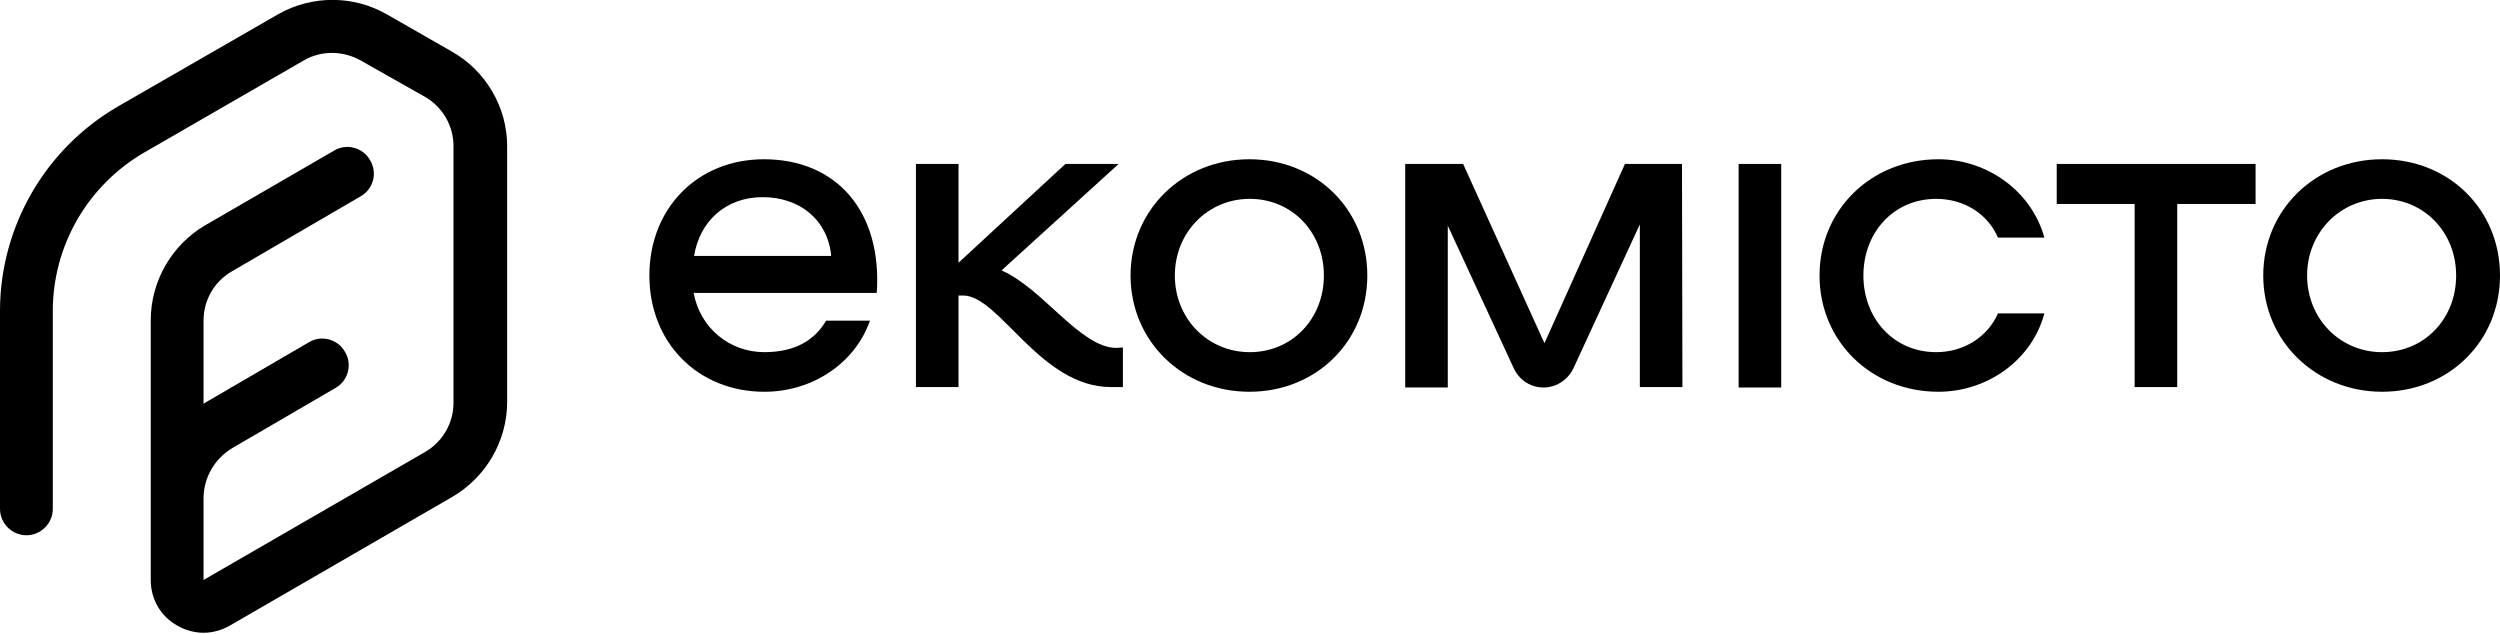
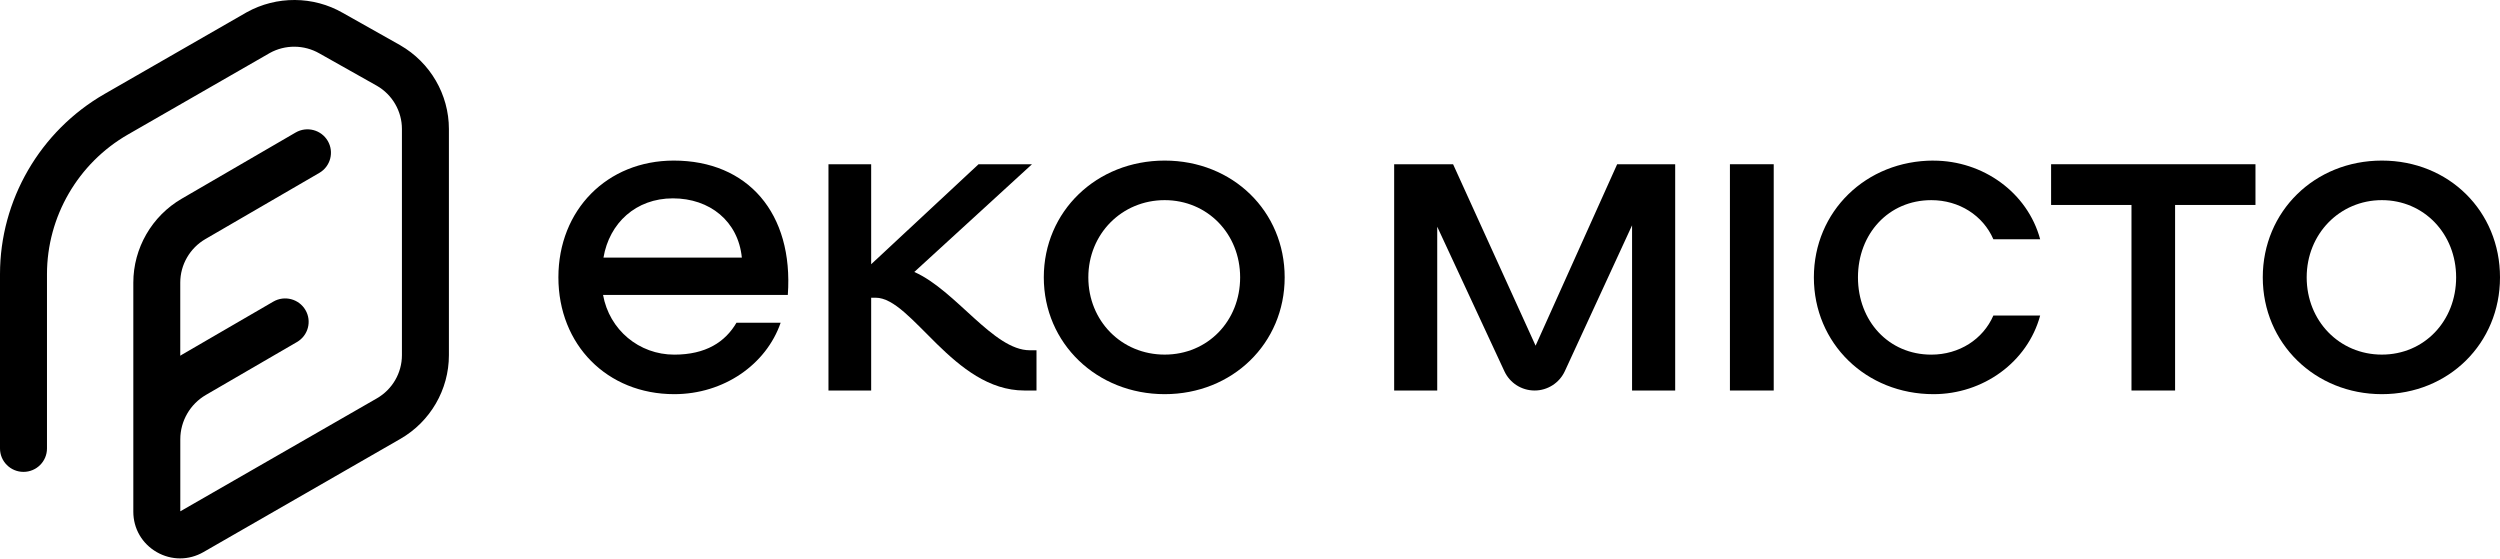
- <svg xmlns="http://www.w3.org/2000/svg" version="1.1" id="Layer_2_00000168079455577364250800000017127789380171152061_" x="0px" y="0px" viewBox="0 0 587.1 148.8" style="enable-background:new 0 0 587.1 148.8;" xml:space="preserve">
-   <g id="_контент">
-     <g>
-       <path d="M106.1,12.1L90.9,3.4c-7.8-4.5-17.5-4.6-25.5-0.1L27.7,25C10.6,34.9,0,53.3,0,73v46.5c0,3.4,2.8,6.2,6.2,6.2    s6.2-2.8,6.2-6.2V73c0-15.3,8.2-29.5,21.5-37.2l37.6-21.7c4.1-2.3,9.1-2.2,13.2,0.1l15.2,8.6c4.1,2.4,6.6,6.8,6.6,11.5v60.3    c0,4.7-2.5,9.1-6.6,11.5l-52.1,30.1V117c0-4.8,2.6-9.3,6.8-11.8l24.2-14.1c3-1.7,4-5.6,2.2-8.5c-1.7-3-5.6-4-8.5-2.2L48.3,94.5    c-0.2,0.1-0.3,0.2-0.5,0.3V75.3c0-4.8,2.5-9.2,6.7-11.6l30.2-17.6c3-1.7,4-5.5,2.2-8.5c-1.7-3-5.6-4-8.5-2.2L48.2,52.9    c-7.9,4.6-12.8,13.2-12.8,22.3v61c0,4.5,2.3,8.5,6.2,10.7c1.9,1.1,4.1,1.7,6.2,1.7s4.3-0.6,6.2-1.7l52.2-30.2    c7.9-4.6,12.9-13.1,12.9-22.3V34.3C119.1,25.2,114.1,16.6,106.1,12.1L106.1,12.1z" />
-       <g>
-         <g>
-           <path d="M395.1,90.9h-10V52.7l-15.6,33.8c-1.3,2.7-4,4.5-7,4.5l0,0c-3,0-5.7-1.7-7-4.5L340,53v38h-10V38.5h13.6l19.1,42.1      l18.9-42.1h13.4L395.1,90.9L395.1,90.9z" />
-           <path d="M418.3,38.5v52.5h-10V38.5H418.3z" />
-           <path d="M455.2,37.4c11.5,0,21.9,7.5,24.9,18.4h-10.9c-2.4-5.6-8-9.1-14.5-9.1c-10,0-17.1,7.9-17.1,18s7.1,18,17.1,18      c6.5,0,12.1-3.6,14.5-9.1h10.9C477.2,84.5,466.8,92,455.2,92c-15.7,0-27.9-11.8-27.9-27.3S439.5,37.4,455.2,37.4L455.2,37.4z" />
-           <path d="M529.7,47.9h-18.4v43h-10v-43H483v-9.4h46.7L529.7,47.9L529.7,47.9z" />
-           <path d="M531.5,64.7c0-15.4,12.2-27.3,27.9-27.3s27.7,11.8,27.7,27.3S575,92,559.4,92S531.5,80.1,531.5,64.7z M576.8,64.7      c0-10.2-7.6-18-17.4-18s-17.6,7.9-17.6,18s7.7,18,17.6,18S576.8,74.9,576.8,64.7z" />
-         </g>
-         <g>
-           <path d="M205.9,68.8h-43c1.5,8.2,8.4,13.9,16.6,13.9c7.3,0,11.9-2.9,14.5-7.4h10.3C200.9,85.1,191,92,179.5,92      c-15.6,0-27-11.5-27-27.3s11.3-27.3,26.9-27.3C196.5,37.4,207.2,49.7,205.9,68.8L205.9,68.8z M163,60.1h32.2      c-0.8-8.5-7.4-13.8-16.1-13.8S164.3,52,163,60.1z" />
-           <path d="M263.7,81.6v9.3h-2.8c-16.6,0-26.2-21.5-34.7-21.5h-1.1v21.5h-10V38.5h10v23.2l25.1-23.2h12.5l-27.5,25      c9.8,4.3,18.5,18.2,27,18.2L263.7,81.6L263.7,81.6z" />
-           <path d="M265.5,64.7c0-15.4,12.2-27.3,27.9-27.3s27.7,11.8,27.7,27.3S309.1,92,293.4,92S265.5,80.1,265.5,64.7z M310.9,64.7      c0-10.2-7.5-18-17.4-18s-17.6,7.9-17.6,18s7.7,18,17.6,18S310.9,74.9,310.9,64.7z" />
-         </g>
-       </g>
-     </g>
-   </g>
+ <svg xmlns="http://www.w3.org/2000/svg" width="1777" height="397" viewBox="0 0 1777 397" fill="none">
+   <path d="M284.456 32.131L243.613 9.133C222.709 -2.873 196.605 -3.087 175.299 8.759L74.263 66.816C28.462 93.15 0 142.215 0 194.855V318.786C0 327.964 7.477 335.408 16.697 335.408C25.916 335.408 33.393 327.964 33.393 318.786V194.855C33.393 154.034 55.449 115.988 90.96 95.604L191.808 37.654C202.689 31.624 216.143 31.704 227.05 37.974L267.894 60.973C278.855 67.269 285.689 79.035 285.689 91.655V252.459C285.689 265.078 278.882 276.818 267.894 283.141L128.158 363.449V312.196C128.158 299.309 135.126 287.25 146.302 280.74L211.104 243.094C219.064 238.478 221.771 228.286 217.107 220.362C212.471 212.438 202.233 209.77 194.274 214.386L129.444 252.032C128.989 252.298 128.56 252.592 128.131 252.859V200.859C128.131 188.185 134.965 176.339 145.98 169.936L226.97 122.898C234.93 118.283 237.61 108.091 232.973 100.166C228.337 92.242 218.099 89.574 210.139 94.19L129.15 141.254C107.924 153.581 94.765 176.419 94.765 200.885V363.769C94.765 375.722 100.983 386.421 111.381 392.424C116.58 395.412 122.289 396.907 127.997 396.907C133.706 396.907 139.414 395.412 144.613 392.424L284.59 311.956C305.869 299.736 319.082 276.951 319.082 252.485V91.682C319.082 67.243 305.869 44.431 284.483 32.158" fill="currentColor" />
+   <path d="M1190.69 277.575H1160.07V160.159L1112.29 263.807C1108.42 272.178 1100.04 277.575 1090.8 277.575C1081.56 277.575 1073.2 272.24 1069.33 263.899L1021.58 161.14V277.575H990.969V116.737H1032.85L1091.5 245.714L1149.48 116.737H1190.72V277.575H1190.69Z" fill="currentColor" />
+   <path d="M1260.76 116.737H1229.63V277.575H1260.76V116.737Z" fill="currentColor" />
+   <path d="M1374.35 114.174C1409.53 114.174 1441.17 136.848 1450.14 170.053H1416.88C1409.53 153.131 1392.58 142.266 1372.77 142.266C1342.37 142.266 1320.64 166.219 1320.64 197.172C1320.64 228.125 1342.37 252.077 1372.77 252.077C1392.58 252.077 1409.53 241.212 1416.88 224.29H1450.14C1441.17 257.495 1409.53 280.169 1374.35 280.169C1326.37 280.169 1289.3 244.103 1289.3 197.172C1289.3 150.24 1326.4 114.143 1374.35 114.143" fill="currentColor" />
+   <path d="M1603.19 145.685H1546.05V277.575H1515.06V145.685H1457.92V116.737H1603.19V145.685Z" fill="currentColor" />
+   <path d="M1608.38 197.156C1608.38 150.233 1645.29 114.143 1693.02 114.143C1740.76 114.143 1777 150.203 1777 197.156C1777 244.11 1740.43 280.169 1693.02 280.169C1645.62 280.169 1608.38 244.11 1608.38 197.156ZM1745.82 197.156C1745.82 166.179 1722.93 142.261 1693.02 142.261C1663.12 142.261 1639.59 166.209 1639.59 197.156C1639.59 228.104 1662.82 252.052 1693.02 252.052C1723.23 252.052 1745.82 228.104 1745.82 197.156Z" fill="currentColor" />
+   <path d="M560.015 209.62H428.642C433.132 234.516 454.269 252.077 479.255 252.077C501.674 252.077 515.45 243.129 523.483 229.403H554.883C544.62 259.078 514.503 280.169 479.255 280.169C431.514 280.169 396.906 245.047 396.906 197.141C396.906 149.235 431.514 114.143 478.919 114.143C531.455 114.143 564.138 151.488 559.984 209.62M428.948 183.11H527.301C524.736 157.24 504.546 140.987 478.277 140.987C452.009 140.987 433.102 158.549 428.948 183.11Z" fill="currentColor" />
+   <path d="M736.742 248.934V277.575H728.126C677.68 277.575 648.271 211.615 622.424 211.615H619.227V277.575H588.875V116.737H619.227V187.819L695.551 116.737H733.545L649.885 193.308C679.598 206.494 706.084 248.965 731.962 248.965H736.742V248.934Z" fill="currentColor" />
+   <path d="M741.93 197.156C741.93 150.233 779.406 114.143 827.845 114.143C876.284 114.143 913.145 150.203 913.145 197.156C913.145 244.11 876.007 280.169 827.845 280.169C779.683 280.169 741.93 244.11 741.93 197.156ZM881.488 197.156C881.488 166.179 858.239 142.261 827.845 142.261C797.452 142.261 773.586 166.209 773.586 197.156C773.586 228.104 797.174 252.052 827.845 252.052C858.516 252.052 881.488 228.104 881.488 197.156Z" fill="currentColor" />
</svg>
